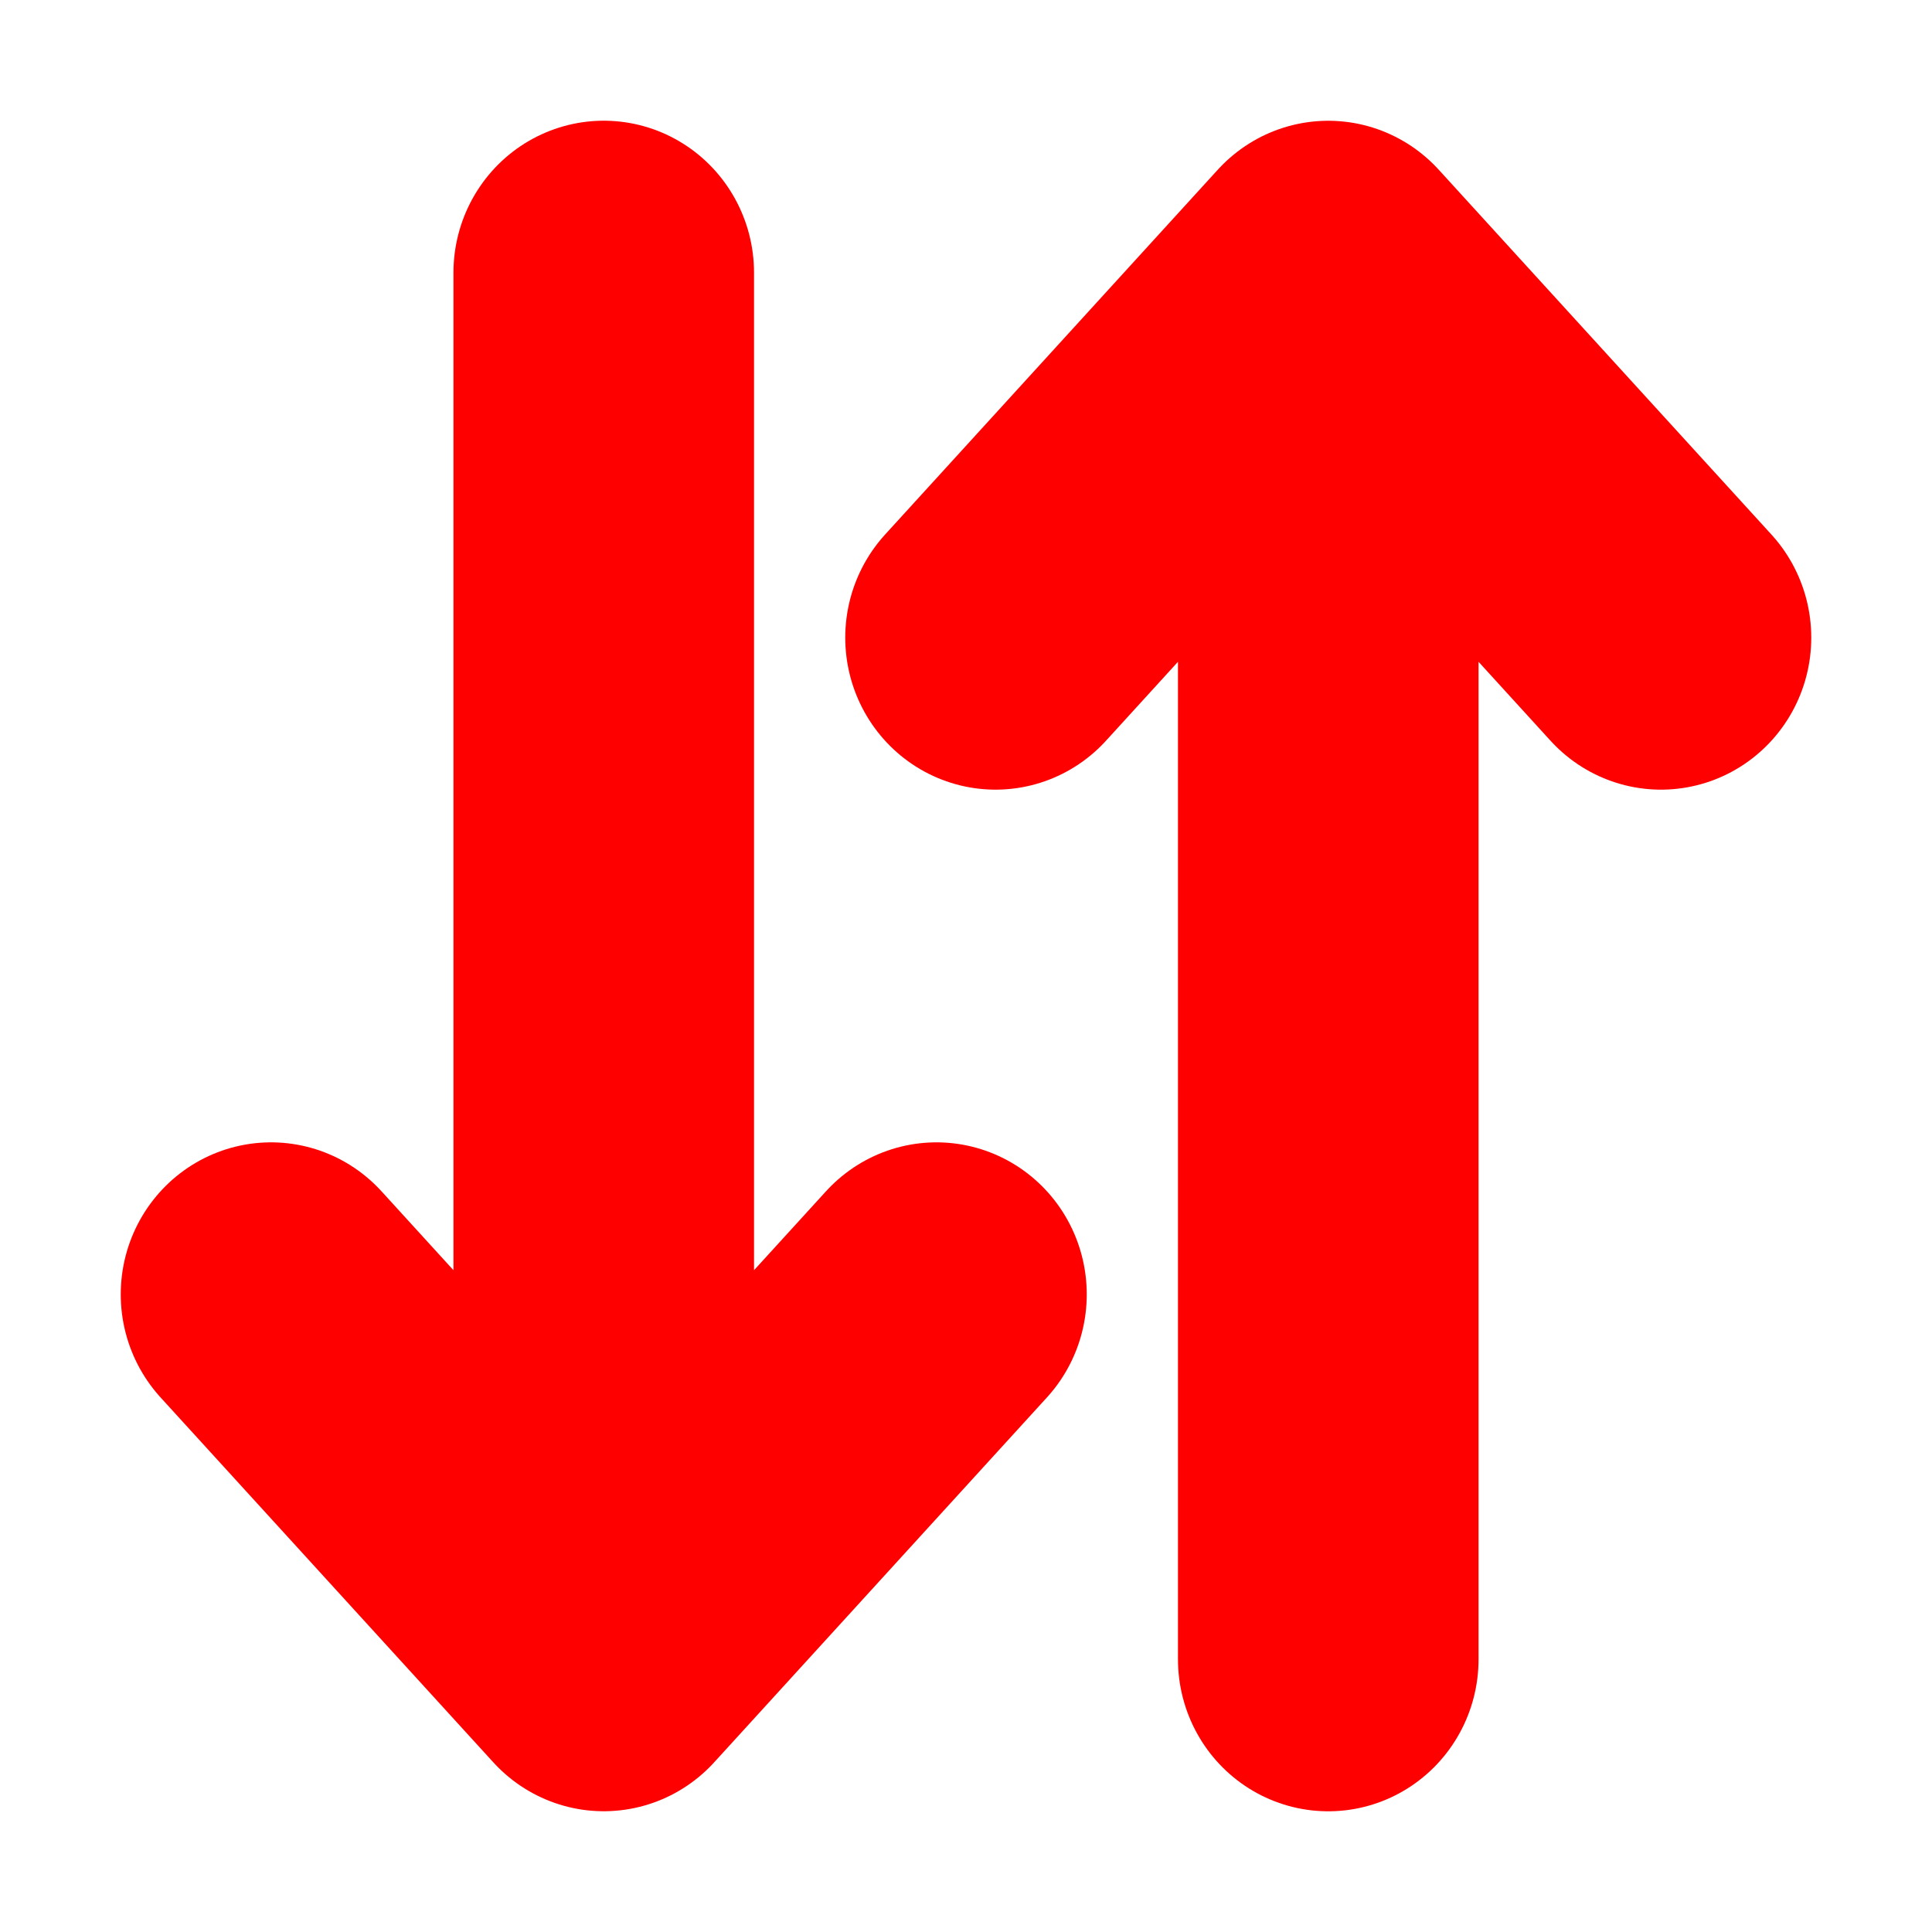
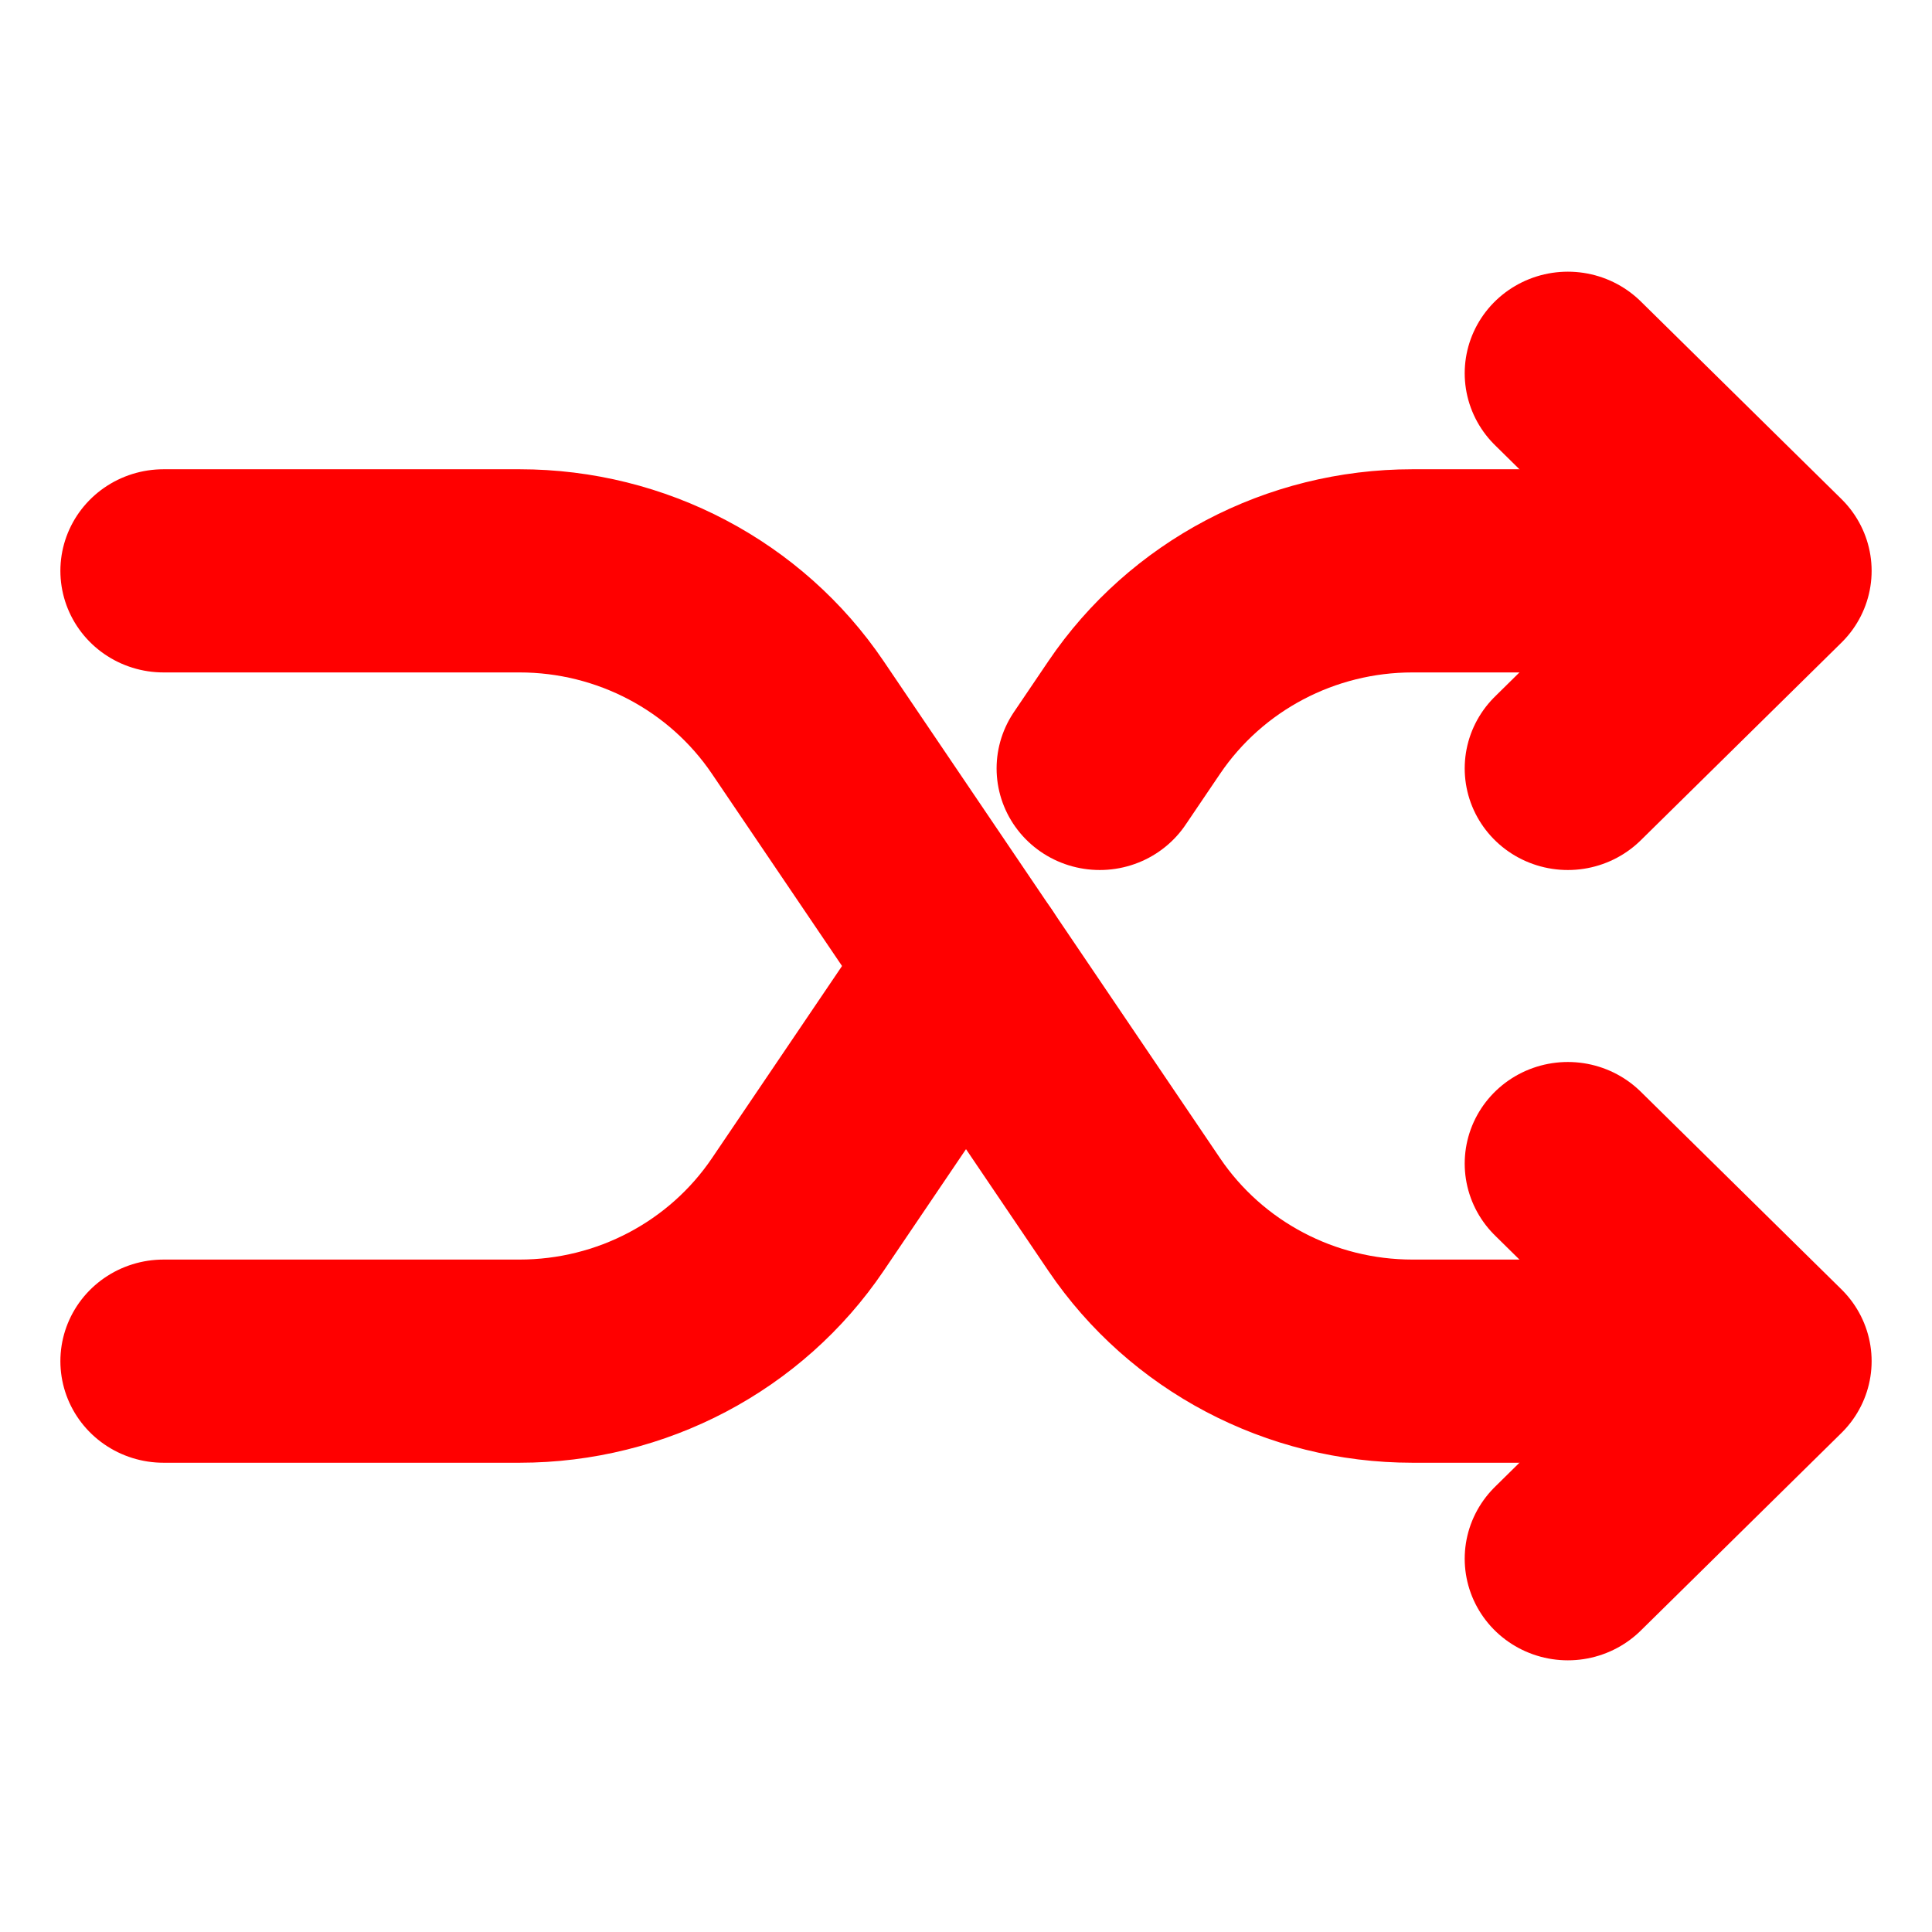
<svg xmlns="http://www.w3.org/2000/svg" height="32" viewBox="0 0 32 32" width="32">
-   <g fill="none" stroke="#f00" stroke-linecap="round" stroke-linejoin="round" stroke-width="5.2" transform="matrix(.9574107 0 0 .9684384 .681429 .504985)">
-     <path d="m3.977 21.616 5.756 6.24 5.756-6.24m-5.756-17.473v22.465" />
-     <path d="m28.023 10.384-5.756-6.24-5.756 6.24m5.756 17.473v-22.465" />
+   <g fill="none" stroke="#ff0000" stroke-linecap="round" stroke-linejoin="round" stroke-width="49.36" transform="matrix(.06922604 0 0 .06817697 -1.721831 -1.453304)">
+     <path d="m400 304 48 48-48 48m0-288 48 48-48 48m-336 144h85.19a80 80 0 0 0 66.56-35.62l40.25-60.38" />
+     <path d="m64 160h85.19a80 80 0 0 1 66.56 35.62l80.5 120.76a80 80 0 0 0 66.56 35.62h53.19m0-192h-53.19a80 80 0 0 0 -66.56 35.62l-8.25 12.38" />
  </g>
</svg>
